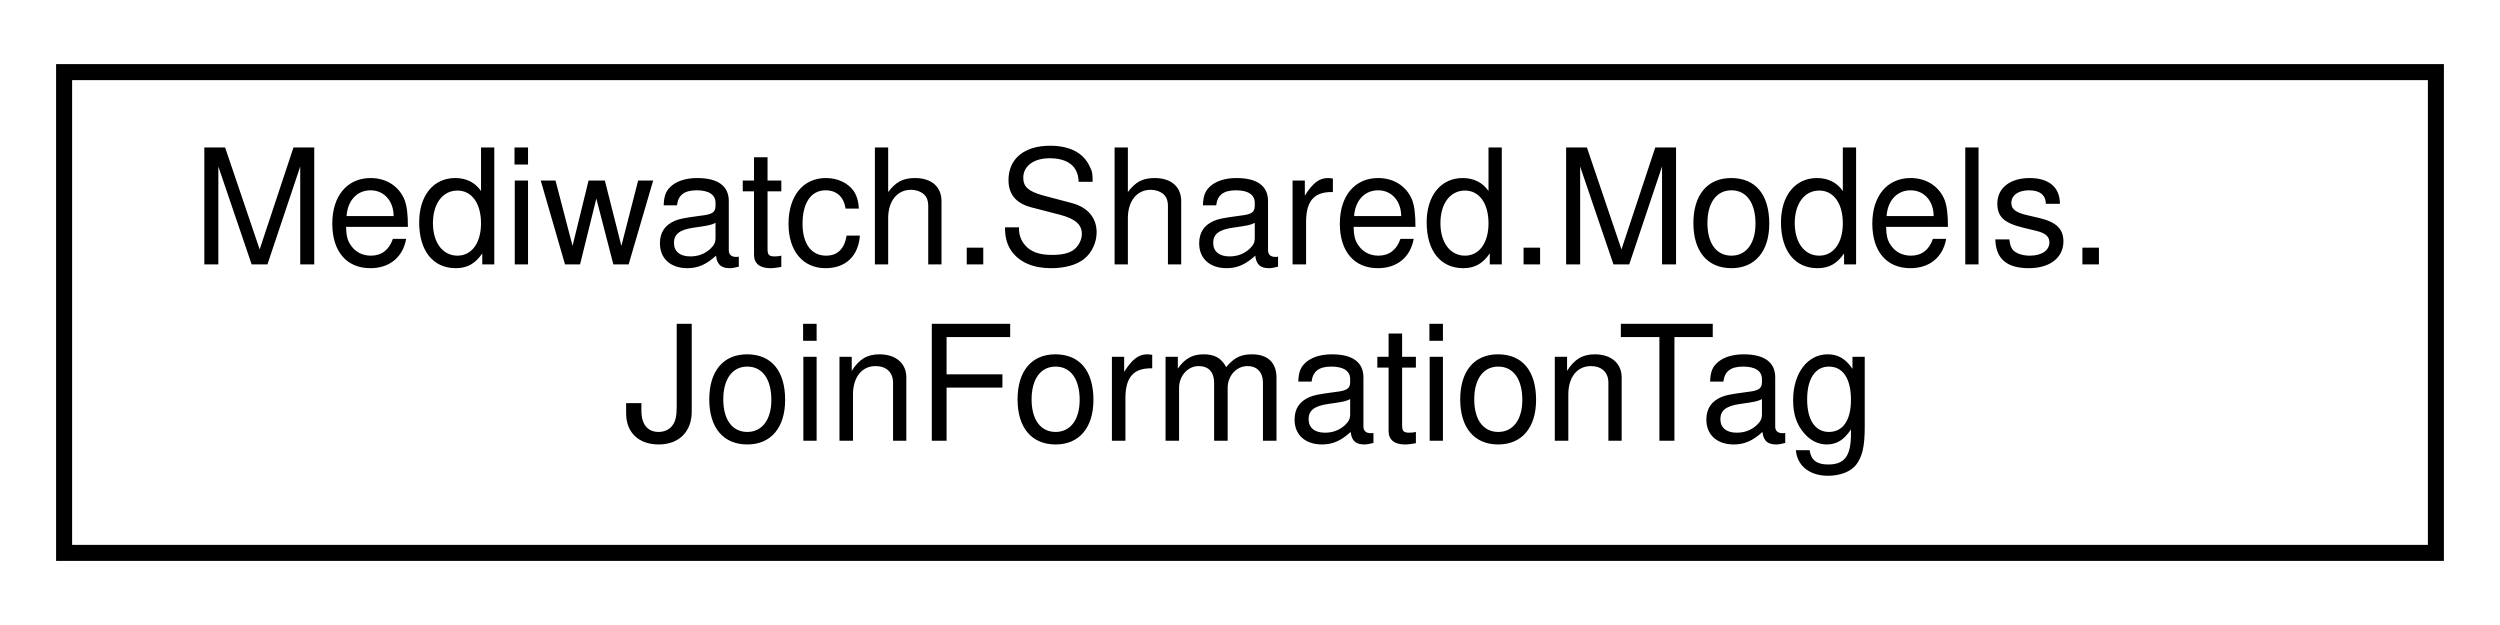
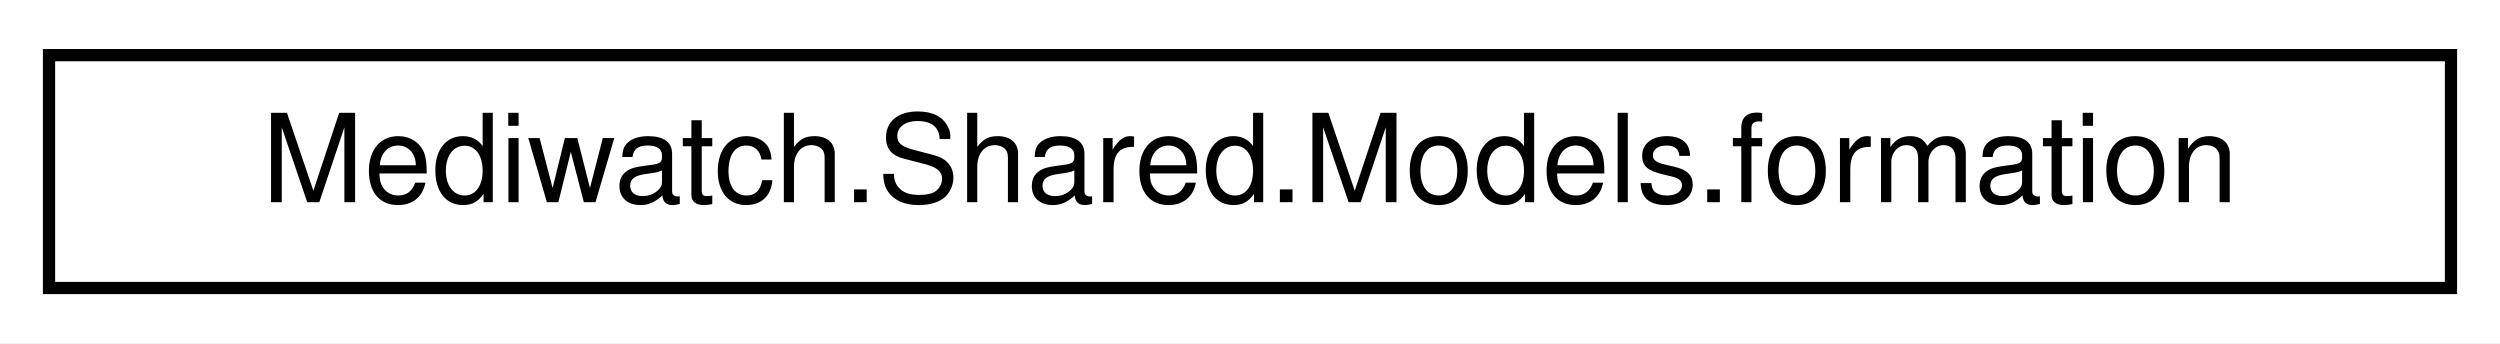
- <svg xmlns="http://www.w3.org/2000/svg" xmlns:xlink="http://www.w3.org/1999/xlink" width="156pt" height="39pt" viewBox="0.00 0.00 156.00 39.00">
-   <g id="graph0" class="graph" transform="scale(1 1) rotate(0) translate(4 35)">
-     <polygon fill="white" stroke="transparent" points="-4,4 -4,-35 152,-35 152,4 -4,4" />
+ <svg xmlns="http://www.w3.org/2000/svg" xmlns:xlink="http://www.w3.org/1999/xlink" width="204pt" height="28pt" viewBox="0.00 0.00 204.00 28.00">
+   <g id="graph0" class="graph" transform="scale(1 1) rotate(0) translate(4 24)">
+     <polygon fill="white" stroke="transparent" points="-4,4 -4,-24 200,-24 200,4 -4,4" />
    <g id="node1" class="node">
      <g id="a_node1">
-         <a xlink:href="class_mediwatch_1_1_shared_1_1_models_1_1_join_formation_tag.html" target="_top" xlink:title=" ">
-           <polygon fill="white" stroke="black" points="0,-0.5 0,-30.5 148,-30.5 148,-0.5 0,-0.5" />
-           <text text-anchor="start" x="8" y="-18.5" font-family="Helvetica,sans-Serif" font-size="10.00">Mediwatch.Shared.Models.</text>
-           <text text-anchor="middle" x="74" y="-7.5" font-family="Helvetica,sans-Serif" font-size="10.00">JoinFormationTag</text>
+         <a xlink:href="class_mediwatch_1_1_shared_1_1_models_1_1formation.html" target="_top" xlink:title=" ">
+           <polygon fill="white" stroke="black" points="0,-0.5 0,-19.5 196,-19.5 196,-0.5 0,-0.5" />
+           <text text-anchor="middle" x="98" y="-7.5" font-family="Helvetica,sans-Serif" font-size="10.00">Mediwatch.Shared.Models.formation</text>
        </a>
      </g>
    </g>
  </g>
</svg>
